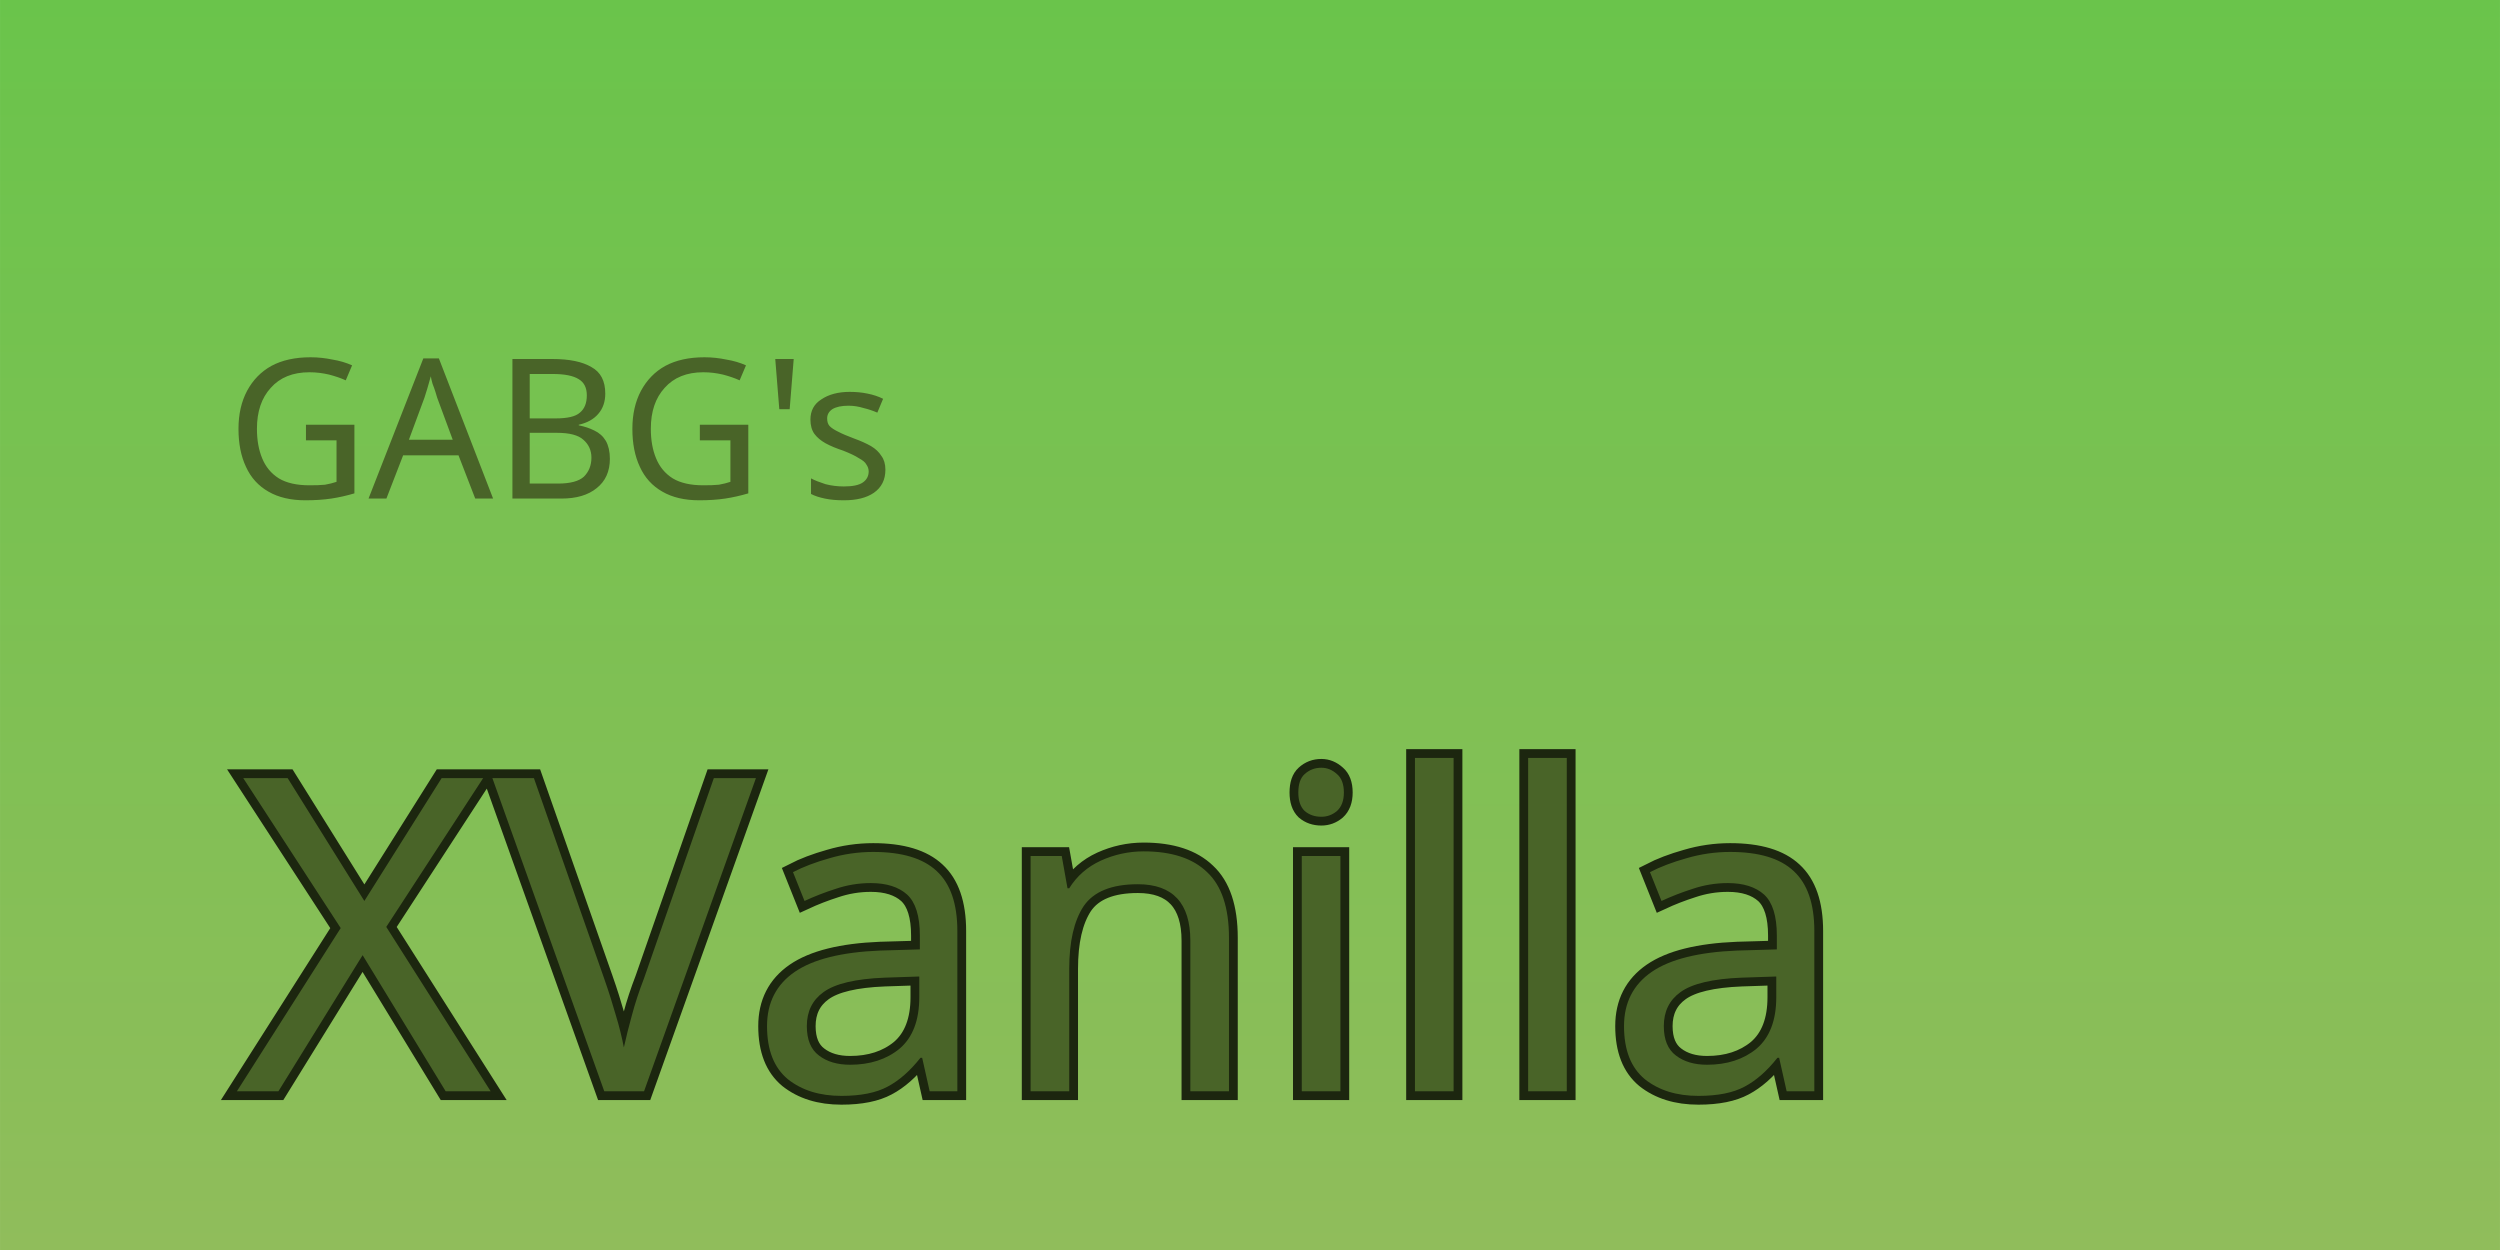
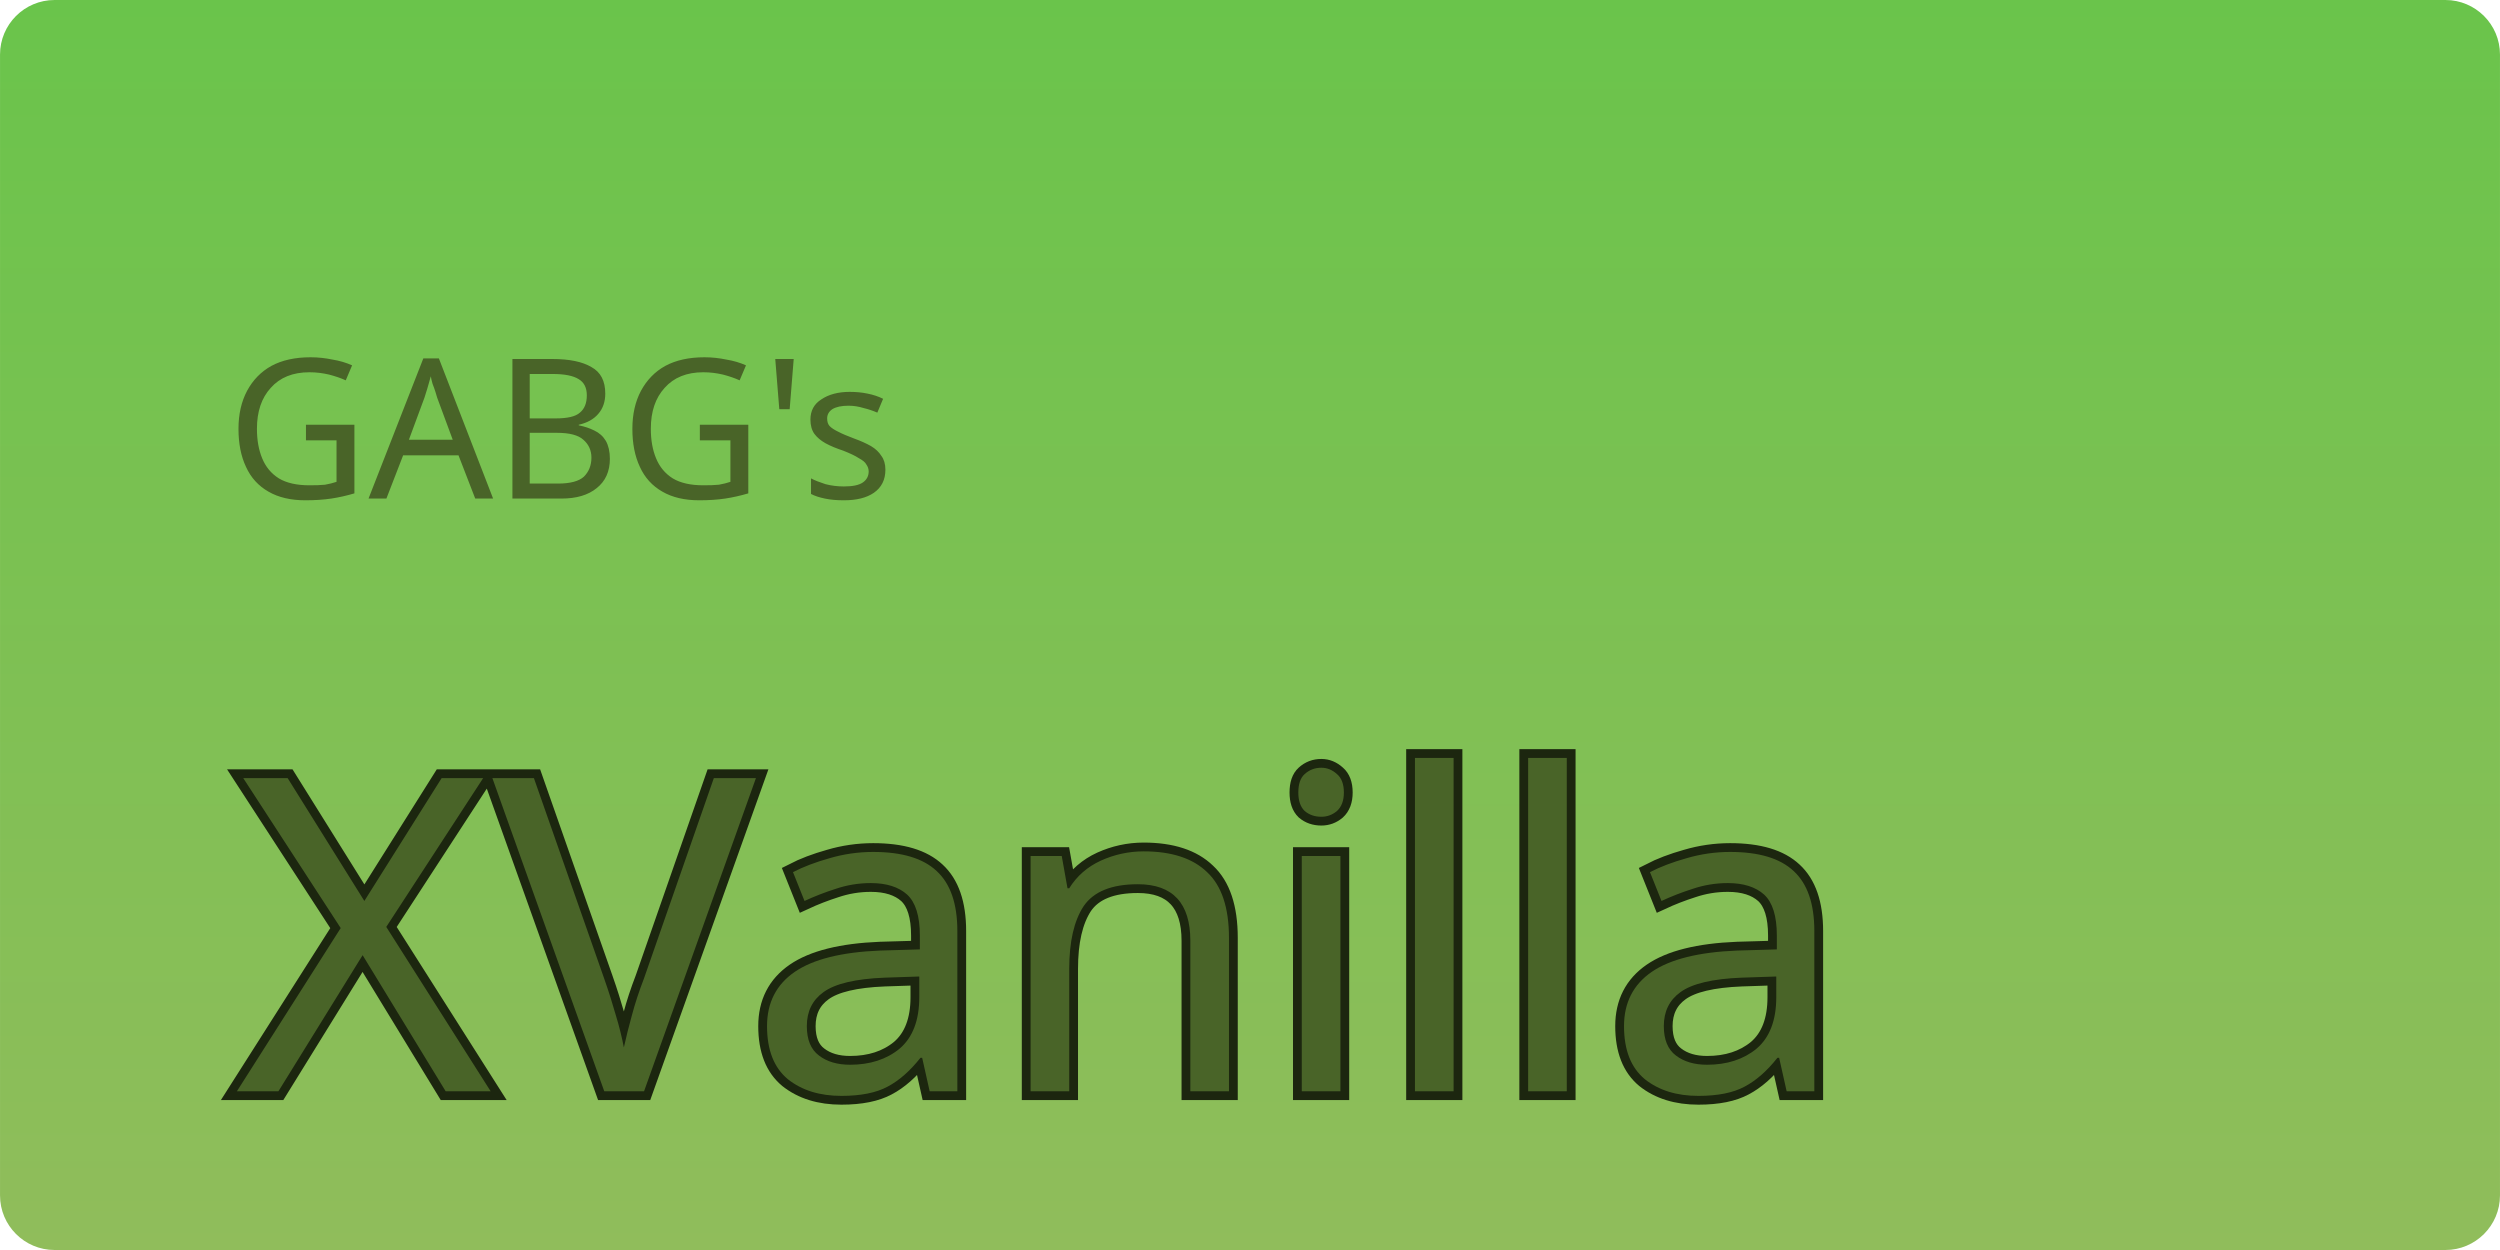
<svg xmlns="http://www.w3.org/2000/svg" xmlns:xlink="http://www.w3.org/1999/xlink" width="256" height="128" viewBox="0 0 67.733 33.867" version="1.1" id="svg1">
  <defs id="defs1">
    <linearGradient id="linearGradient2">
      <stop style="stop-color:#6ac44b;stop-opacity:1;" offset="0" id="stop2" />
      <stop style="stop-color:#90bd5b;stop-opacity:1;" offset="1" id="stop3" />
    </linearGradient>
    <linearGradient xlink:href="#linearGradient2" id="linearGradient3" x1="16.933" y1="-4.9960036e-16" x2="16.933" y2="33.867" gradientUnits="userSpaceOnUse" gradientTransform="scale(2,1)" />
+     <clipPath clipPathUnits="userSpaceOnUse" id="clipPath1">
+       <rect style="fill:#000000;fill-opacity:0;stroke-width:0.476;paint-order:stroke fill markers" id="rect1" width="67.733" height="33.867" x="0" y="0" ry="1.479" />
+     </clipPath>
  </defs>
-   <rect style="fill:url(#linearGradient3);stroke-width:0.374" id="rect2" width="67.733" height="33.867" x="0" y="1.7801921e-06" />
-   <g id="layer1">
-     <text xml:space="preserve" style="font-size:11.89px;fill:#496428;fill-opacity:1;stroke:#1c260f;stroke-width:0.476;stroke-dasharray:none;stroke-opacity:1;paint-order:stroke fill markers" x="6.37" y="29.567" id="text3">
-       <tspan id="tspan3" style="font-style:normal;font-variant:normal;font-weight:normal;font-stretch:normal;font-family:Minecraftia;-inkscape-font-specification:Minecraftia;fill:#496428;fill-opacity:1;stroke:#1c260f;stroke-width:0.476;stroke-dasharray:none;stroke-opacity:1;paint-order:stroke fill markers" x="6.37" y="29.567">XVanilla</tspan>
-     </text>
-     <text xml:space="preserve" style="font-size:5.292px;fill:#496428;fill-opacity:1;stroke:#1c260f;stroke-width:0.476;stroke-dasharray:none;stroke-opacity:1;paint-order:stroke fill markers" x="6.132" y="13.51" id="text3-0">
-       <tspan id="tspan3-5" style="font-style:normal;font-variant:normal;font-weight:normal;font-stretch:normal;font-size:5.292px;font-family:Minecraftia;-inkscape-font-specification:Minecraftia;fill:#496428;fill-opacity:1;stroke:none;stroke-width:0.476;stroke-dasharray:none;stroke-opacity:1;paint-order:stroke fill markers" x="6.132" y="13.51">GABG's</tspan>
-     </text>
+   <g id="layer3" clip-path="url(#clipPath1)">
+     <rect style="fill:url(#linearGradient3);stroke-width:0.374" id="rect2" width="67.733" height="33.867" x="0" y="1.7801921e-06" />
+     <g id="layer1">
+       <text xml:space="preserve" style="font-size:11.89px;fill:#496428;fill-opacity:1;stroke:#1c260f;stroke-width:0.476;stroke-dasharray:none;stroke-opacity:1;paint-order:stroke fill markers" x="6.37" y="29.567" id="text3">
+         <tspan id="tspan3" style="font-style:normal;font-variant:normal;font-weight:normal;font-stretch:normal;font-family:Minecraftia;-inkscape-font-specification:Minecraftia;fill:#496428;fill-opacity:1;stroke:#1c260f;stroke-width:0.476;stroke-dasharray:none;stroke-opacity:1;paint-order:stroke fill markers" x="6.37" y="29.567">XVanilla</tspan>
+       </text>
+       <text xml:space="preserve" style="font-size:5.292px;fill:#496428;fill-opacity:1;stroke:#1c260f;stroke-width:0.476;stroke-dasharray:none;stroke-opacity:1;paint-order:stroke fill markers" x="6.132" y="13.51" id="text3-0">
+         <tspan id="tspan3-5" style="font-style:normal;font-variant:normal;font-weight:normal;font-stretch:normal;font-size:5.292px;font-family:Minecraftia;-inkscape-font-specification:Minecraftia;fill:#496428;fill-opacity:1;stroke:none;stroke-width:0.476;stroke-dasharray:none;stroke-opacity:1;paint-order:stroke fill markers" x="6.132" y="13.51">GABG's</tspan>
+       </text>
+     </g>
  </g>
</svg>
